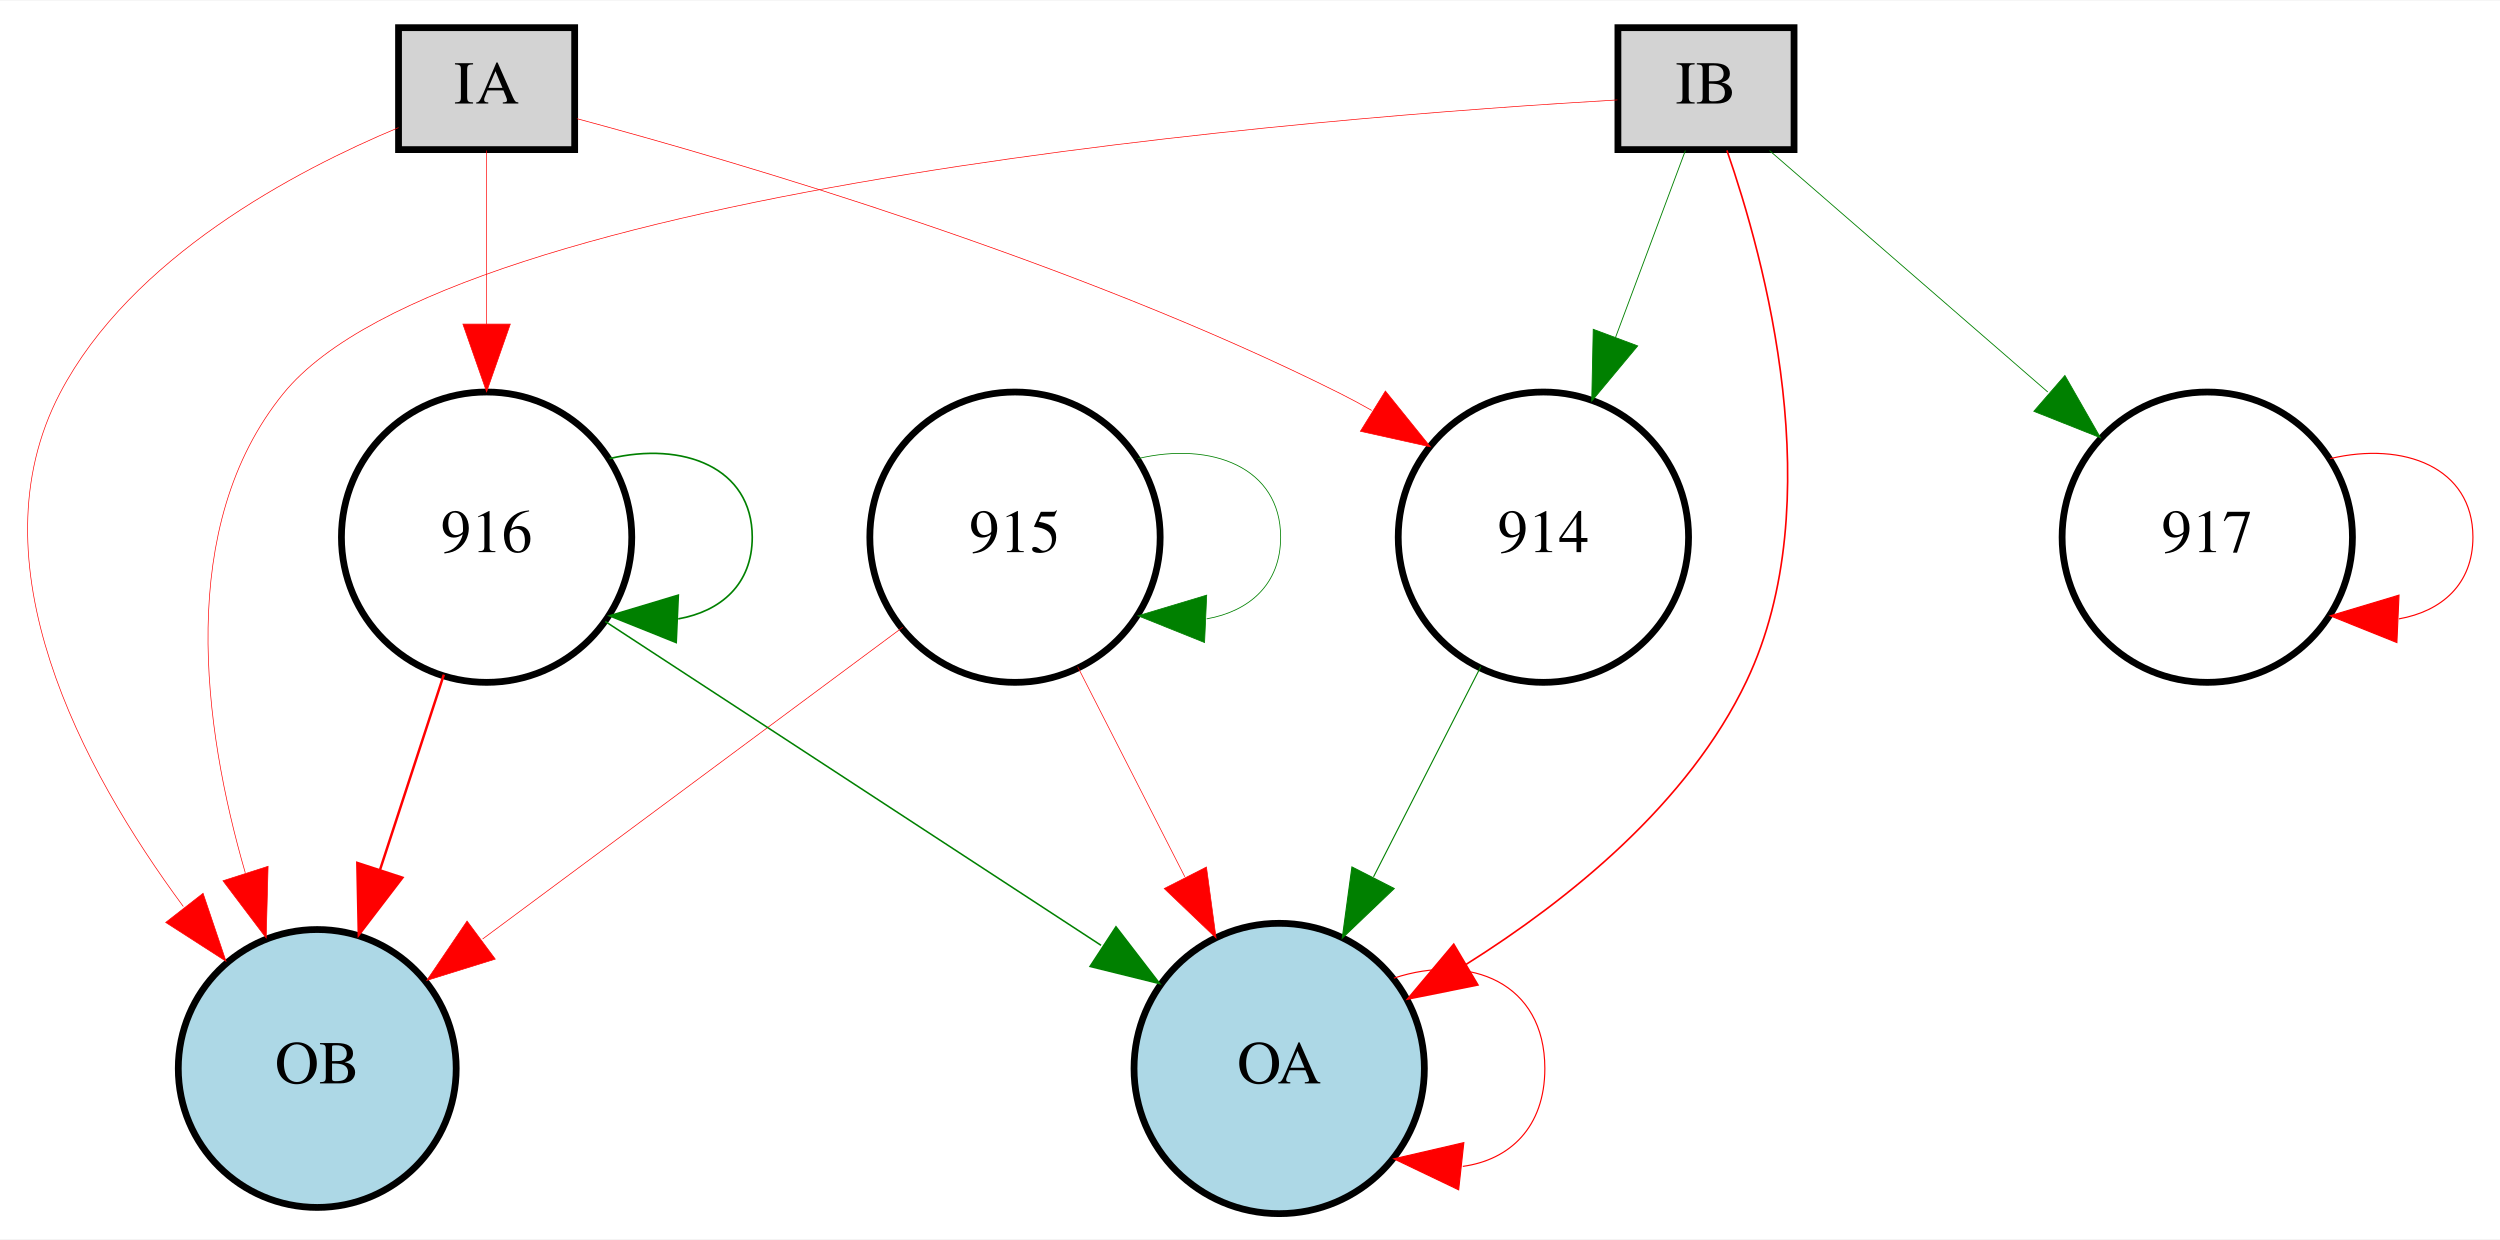
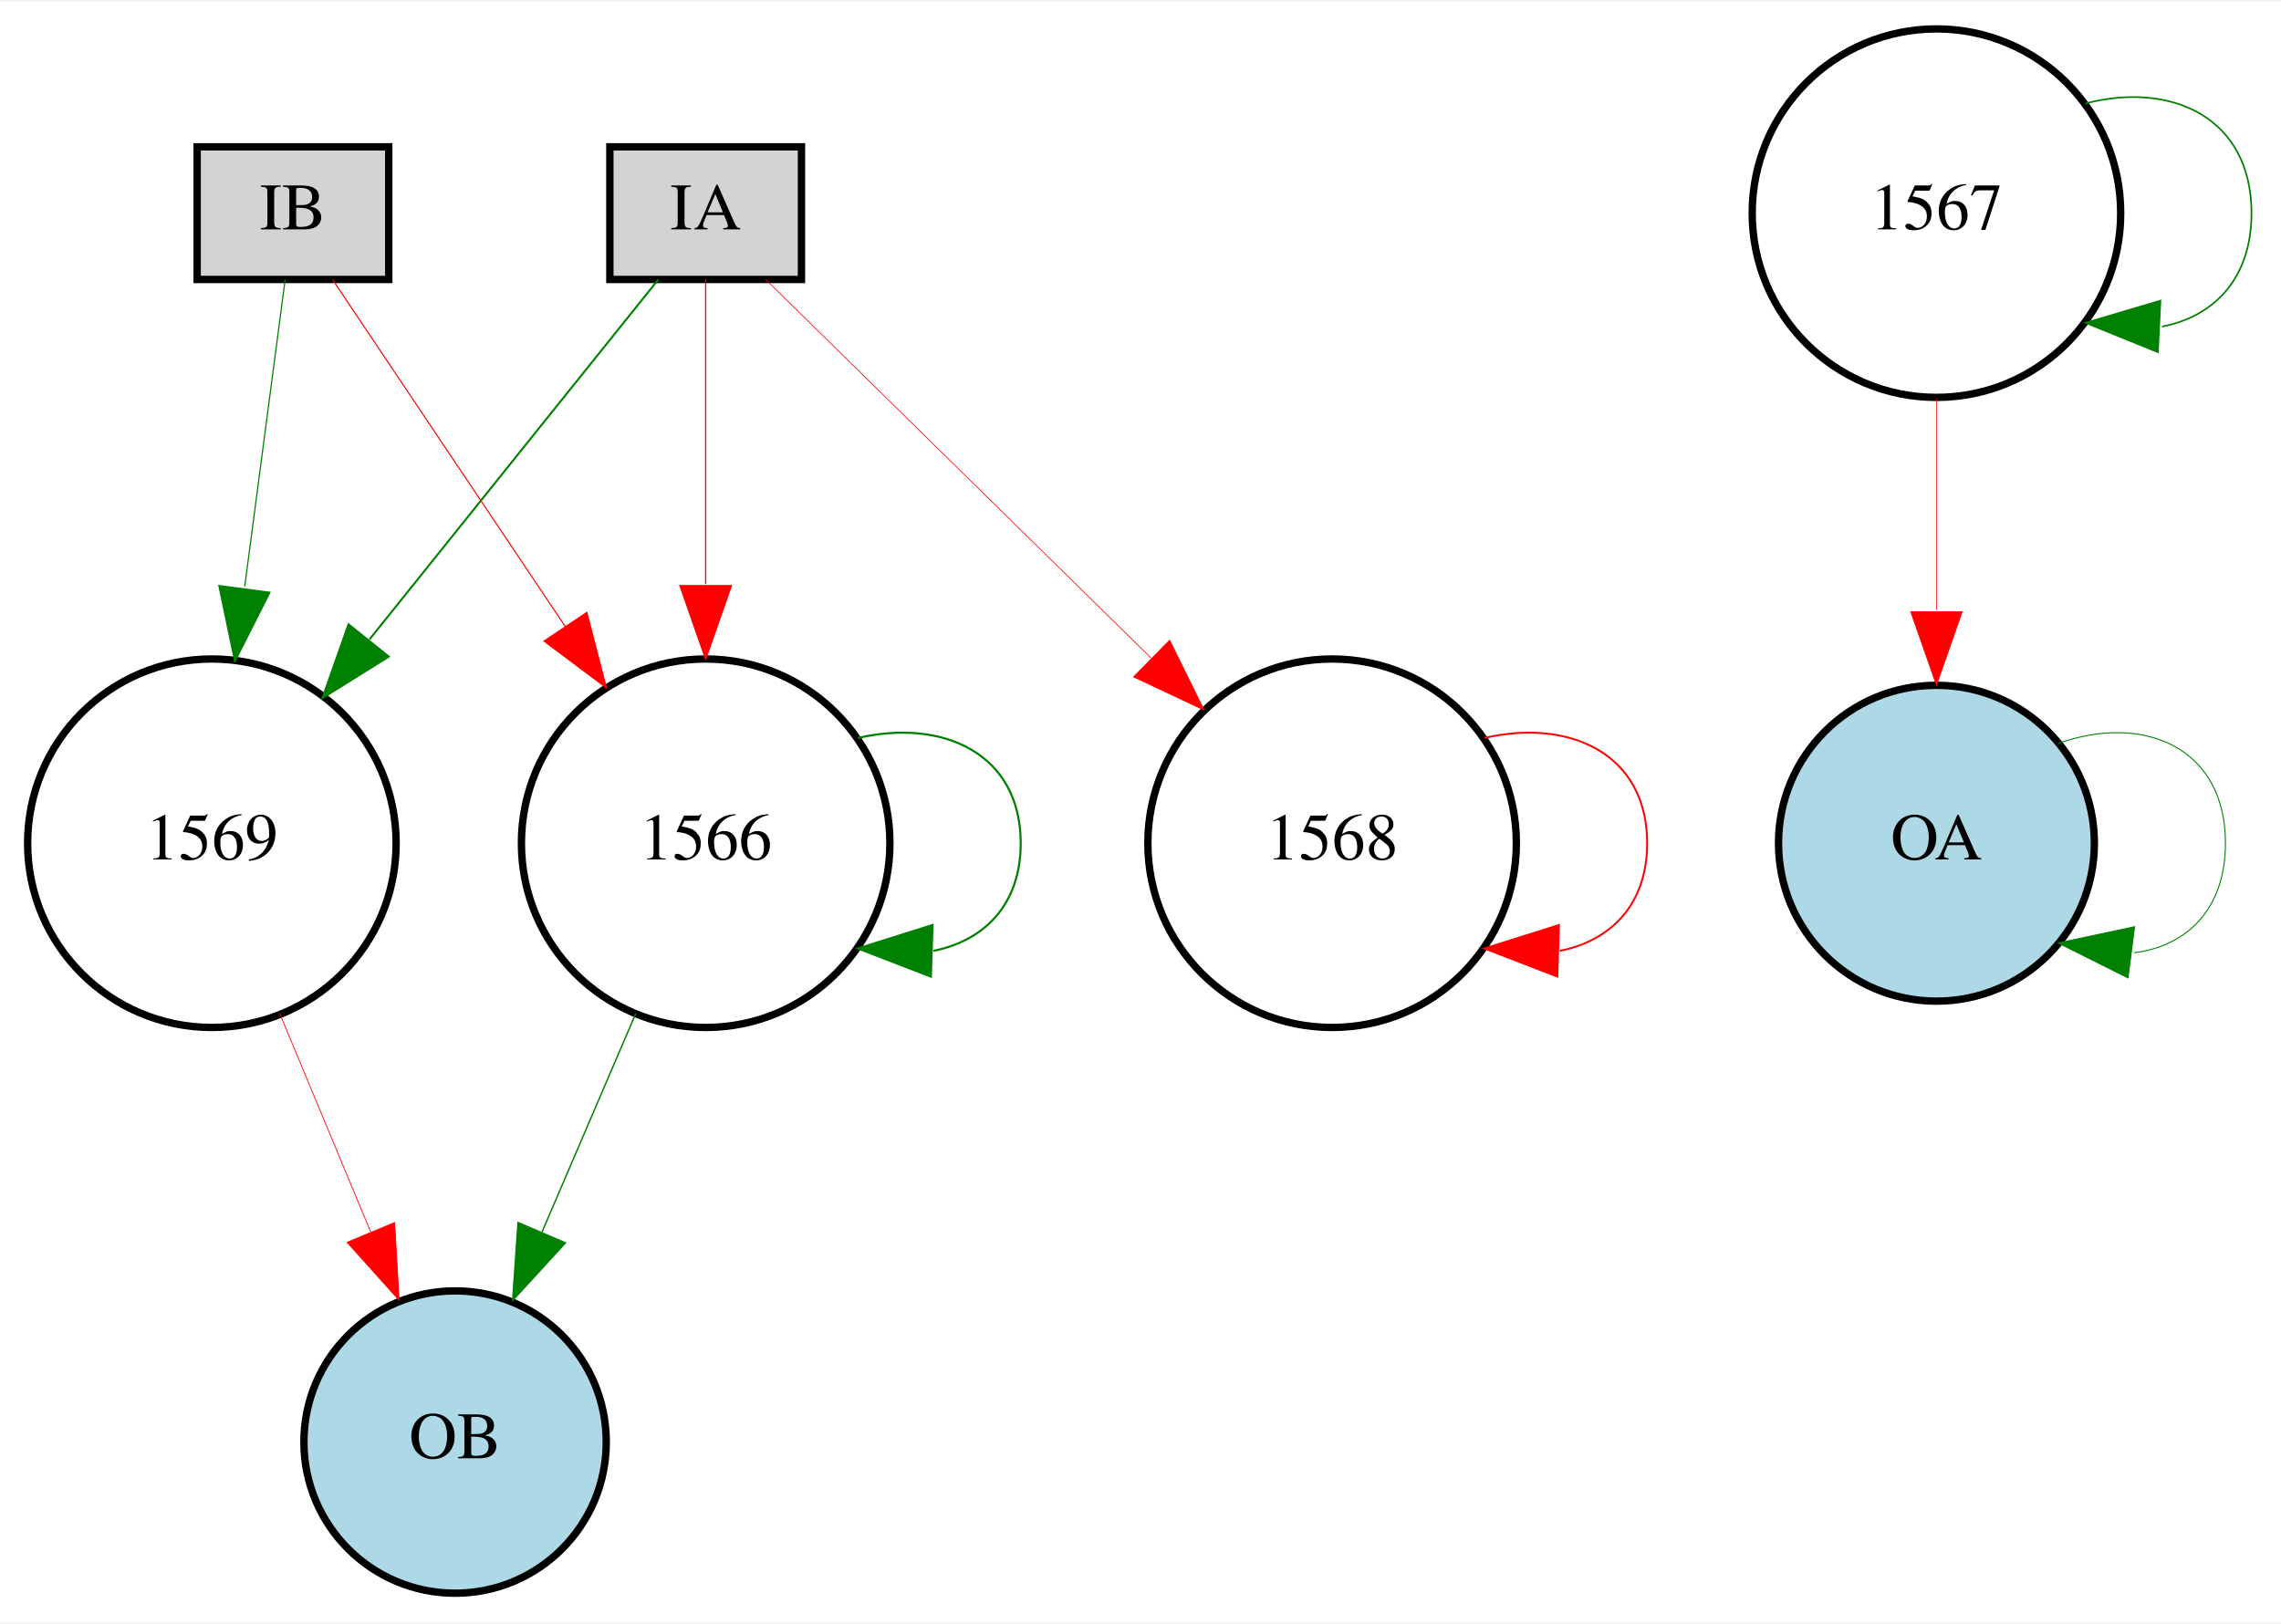
- <svg xmlns="http://www.w3.org/2000/svg" width="369pt" height="183pt" viewBox="0.00 0.00 369.04 182.85">
-   <g id="graph0" class="graph" transform="scale(1 1) rotate(0) translate(4 178.853)">
-     <polygon fill="white" stroke="none" points="-4,4 -4,-178.853 365.043,-178.853 365.043,4 -4,4" />
+ <svg xmlns="http://www.w3.org/2000/svg" width="309pt" height="220pt" viewBox="0.00 0.00 309.50 220.01">
+   <g id="graph0" class="graph" transform="scale(1 1) rotate(0) translate(4 216.007)">
+     <polygon fill="white" stroke="none" points="-4,4 -4,-216.007 305.497,-216.007 305.497,4 -4,4" />
    <g id="node1" class="node">
-       <polygon fill="lightgray" stroke="black" points="80.83,-174.853 54.83,-174.853 54.83,-156.853 80.83,-156.853 80.83,-174.853" />
-       <text text-anchor="middle" x="67.83" y="-163.653" font-family="Times,serif" font-size="9.00">IA</text>
+       <polygon fill="lightgray" stroke="black" points="104.749,-196.258 78.749,-196.258 78.749,-178.258 104.749,-178.258 104.749,-196.258" />
+       <text text-anchor="middle" x="91.749" y="-185.058" font-family="Times,serif" font-size="9.00">IA</text>
+     </g>
+     <g id="node5" class="node">
+       <ellipse fill="white" stroke="black" cx="24.749" cy="-101.761" rx="25" ry="25" />
+       <text text-anchor="middle" x="24.749" y="-99.561" font-family="Times,serif" font-size="9.00">1569</text>
+     </g>
+     <g id="edge3" class="edge">
+       <path fill="none" stroke="green" stroke-width="0.268" d="M85.325,-178.252C76.374,-167.098 59.72,-146.344 46.137,-129.416" />
+       <polygon fill="green" stroke="green" stroke-width="0.268" points="48.751,-127.081 39.763,-121.472 43.291,-131.462 48.751,-127.081" />
+     </g>
+     <g id="node6" class="node">
+       <ellipse fill="white" stroke="black" cx="91.749" cy="-101.761" rx="25" ry="25" />
+       <text text-anchor="middle" x="91.749" y="-99.561" font-family="Times,serif" font-size="9.00">1566</text>
+     </g>
+     <g id="edge1" class="edge">
+       <path fill="none" stroke="red" stroke-width="0.163" d="M91.749,-178.252C91.749,-168.701 91.749,-152.112 91.749,-136.913" />
+       <polygon fill="red" stroke="red" stroke-width="0.163" points="95.249,-136.716 91.749,-126.716 88.249,-136.716 95.249,-136.716" />
+     </g>
+     <g id="node8" class="node">
+       <ellipse fill="none" stroke="black" cx="176.749" cy="-101.761" rx="25" ry="25" />
+       <text text-anchor="middle" x="176.749" y="-99.561" font-family="Times,serif" font-size="9.00">1568</text>
+     </g>
+     <g id="edge2" class="edge">
+       <path fill="none" stroke="red" stroke-width="0.1" d="M99.899,-178.252C111.824,-166.538 134.528,-144.236 152.178,-126.897" />
+       <polygon fill="red" stroke="red" stroke-width="0.1" points="154.706,-129.32 159.388,-119.815 149.801,-124.326 154.706,-129.32" />
+     </g>
+     <g id="node2" class="node">
+       <polygon fill="lightgray" stroke="black" points="48.749,-196.258 22.749,-196.258 22.749,-178.258 48.749,-178.258 48.749,-196.258" />
+       <text text-anchor="middle" x="35.749" y="-185.058" font-family="Times,serif" font-size="9.00">IB</text>
+     </g>
+     <g id="edge5" class="edge">
+       <path fill="none" stroke="green" stroke-width="0.159" d="M34.694,-178.252C33.427,-168.635 31.22,-151.881 29.206,-136.596" />
+       <polygon fill="green" stroke="green" stroke-width="0.159" points="32.633,-135.812 27.857,-126.355 25.693,-136.726 32.633,-135.812" />
+     </g>
+     <g id="edge4" class="edge">
+       <path fill="none" stroke="red" stroke-width="0.15" d="M41.118,-178.252C48.345,-167.477 61.579,-147.745 72.705,-131.156" />
+       <polygon fill="red" stroke="red" stroke-width="0.15" points="75.624,-133.087 78.287,-122.832 69.811,-129.188 75.624,-133.087" />
+     </g>
+     <g id="node3" class="node">
+       <ellipse fill="lightblue" stroke="black" cx="258.749" cy="-101.761" rx="21.429" ry="21.429" />
+       <text text-anchor="middle" x="258.749" y="-99.561" font-family="Times,serif" font-size="9.00">OA</text>
+     </g>
+     <g id="edge9" class="edge">
+       <path fill="none" stroke="green" stroke-width="0.138" d="M275.269,-115.296C286.703,-119.398 297.962,-114.886 297.962,-101.761 297.962,-92.737 292.641,-87.785 285.599,-86.904" />
+       <polygon fill="green" stroke="green" stroke-width="0.138" points="284.744,-83.485 275.269,-88.226 285.632,-90.428 284.744,-83.485" />
    </g>
    <g id="node4" class="node">
-       <ellipse fill="lightblue" stroke="black" cx="42.83" cy="-21.213" rx="20.512" ry="20.512" />
-       <text text-anchor="middle" x="42.83" y="-19.013" font-family="Times,serif" font-size="9.00">OB</text>
+       <ellipse fill="lightblue" stroke="black" cx="57.749" cy="-20.506" rx="20.512" ry="20.512" />
+       <text text-anchor="middle" x="57.749" y="-18.306" font-family="Times,serif" font-size="9.00">OB</text>
+     </g>
+     <g id="edge8" class="edge">
+       <path fill="none" stroke="red" stroke-width="0.108" d="M33.941,-78.684C37.774,-69.478 42.267,-58.688 46.311,-48.976" />
+       <polygon fill="red" stroke="red" stroke-width="0.108" points="49.551,-50.3 50.164,-39.723 43.089,-47.609 49.551,-50.3" />
+     </g>
+     <g id="edge6" class="edge">
+       <path fill="none" stroke="green" stroke-width="0.192" d="M82.278,-78.684C78.328,-69.478 73.7,-58.688 69.533,-48.976" />
+       <polygon fill="green" stroke="green" stroke-width="0.192" points="72.723,-47.533 65.564,-39.723 66.29,-50.293 72.723,-47.533" />
    </g>
    <g id="edge10" class="edge">
-       <path fill="none" stroke="red" stroke-width="0.1" d="M54.827,-160.101C39.656,-153.768 15.314,-140.964 4.83,-120.853 -8.161,-95.935 7.984,-65.535 23.058,-45.126" />
-       <polygon fill="red" stroke="red" stroke-width="0.1" points="25.977,-47.075 29.365,-37.036 20.456,-42.771 25.977,-47.075" />
-     </g>
-     <g id="node5" class="node">
-       <ellipse fill="white" stroke="black" cx="223.83" cy="-99.64" rx="21.429" ry="21.429" />
-       <text text-anchor="middle" x="223.83" y="-97.44" font-family="Times,serif" font-size="9.00">914</text>
-     </g>
-     <g id="edge1" class="edge">
-       <path fill="none" stroke="red" stroke-width="0.103" d="M81.158,-161.42C104.658,-155.103 154.676,-140.468 193.83,-120.853 195.374,-120.079 196.932,-119.239 198.484,-118.354" />
-       <polygon fill="red" stroke="red" stroke-width="0.103" points="200.505,-121.22 207.157,-112.974 196.814,-115.271 200.505,-121.22" />
+       <path fill="none" stroke="green" stroke-width="0.285" d="M112.422,-116.043C123.915,-118.709 134.497,-113.948 134.497,-101.761 134.497,-93.382 129.495,-88.513 122.635,-87.155" />
+       <polygon fill="green" stroke="green" stroke-width="0.285" points="122.306,-83.664 112.422,-87.479 122.528,-90.66 122.306,-83.664" />
    </g>
    <g id="node7" class="node">
-       <ellipse fill="white" stroke="black" cx="67.83" cy="-99.64" rx="21.429" ry="21.429" />
-       <text text-anchor="middle" x="67.83" y="-97.44" font-family="Times,serif" font-size="9.00">916</text>
+       <ellipse fill="white" stroke="black" cx="258.749" cy="-187.258" rx="25" ry="25" />
+       <text text-anchor="middle" x="258.749" y="-185.058" font-family="Times,serif" font-size="9.00">1567</text>
    </g>
-     <g id="edge2" class="edge">
-       <path fill="none" stroke="red" stroke-width="0.1" d="M67.83,-156.72C67.83,-150.177 67.83,-140.548 67.83,-131.109" />
-       <polygon fill="red" stroke="red" stroke-width="0.1" points="71.33,-131.095 67.83,-121.095 64.33,-131.095 71.33,-131.095" />
-     </g>
-     <g id="node2" class="node">
-       <polygon fill="lightgray" stroke="black" points="260.83,-174.853 234.83,-174.853 234.83,-156.853 260.83,-156.853 260.83,-174.853" />
-       <text text-anchor="middle" x="247.83" y="-163.653" font-family="Times,serif" font-size="9.00">IB</text>
-     </g>
-     <g id="node3" class="node">
-       <ellipse fill="lightblue" stroke="black" cx="184.83" cy="-21.213" rx="21.429" ry="21.429" />
-       <text text-anchor="middle" x="184.83" y="-19.013" font-family="Times,serif" font-size="9.00">OA</text>
+     <g id="edge7" class="edge">
+       <path fill="none" stroke="red" stroke-width="0.1" d="M258.749,-162.107C258.749,-153.149 258.749,-142.867 258.749,-133.406" />
+       <polygon fill="red" stroke="red" stroke-width="0.1" points="262.249,-133.187 258.749,-123.187 255.249,-133.187 262.249,-133.187" />
    </g>
    <g id="edge11" class="edge">
-       <path fill="none" stroke="red" stroke-width="0.244" d="M250.919,-156.738C256.45,-140.825 266.353,-104.781 253.83,-78.426 245.237,-60.344 227.667,-46.165 212.408,-36.571" />
-       <polygon fill="red" stroke="red" stroke-width="0.244" points="214.163,-33.543 203.776,-31.457 210.595,-39.566 214.163,-33.543" />
+       <path fill="none" stroke="green" stroke-width="0.223" d="M278.98,-202.143C290.642,-205.181 301.497,-200.219 301.497,-187.258 301.497,-178.348 296.366,-173.218 289.37,-171.869" />
+       <polygon fill="green" stroke="green" stroke-width="0.223" points="288.798,-168.393 278.98,-172.374 289.138,-175.385 288.798,-168.393" />
    </g>
    <g id="edge12" class="edge">
-       <path fill="none" stroke="red" stroke-width="0.1" d="M234.756,-164.187C192.821,-161.751 62.958,-151.791 37.83,-120.853 21.965,-101.319 25.933,-71.765 32.208,-50.098" />
-       <polygon fill="red" stroke="red" stroke-width="0.1" points="35.575,-51.06 35.294,-40.469 28.909,-48.924 35.575,-51.06" />
-     </g>
-     <g id="edge3" class="edge">
-       <path fill="none" stroke="green" stroke-width="0.131" d="M244.79,-156.72C242.171,-149.713 238.229,-139.165 234.468,-129.102" />
-       <polygon fill="green" stroke="green" stroke-width="0.131" points="237.746,-127.875 230.966,-119.733 231.189,-130.326 237.746,-127.875" />
-     </g>
-     <g id="node8" class="node">
-       <ellipse fill="none" stroke="black" cx="321.83" cy="-99.64" rx="21.429" ry="21.429" />
-       <text text-anchor="middle" x="321.83" y="-97.44" font-family="Times,serif" font-size="9.00">917</text>
-     </g>
-     <g id="edge4" class="edge">
-       <path fill="none" stroke="green" stroke-width="0.125" d="M257.202,-156.72C267.475,-147.805 284.351,-133.162 298.281,-121.074" />
-       <polygon fill="green" stroke="green" stroke-width="0.125" points="300.812,-123.512 306.071,-114.314 296.224,-118.225 300.812,-123.512" />
-     </g>
-     <g id="edge13" class="edge">
-       <path fill="none" stroke="red" stroke-width="0.169" d="M201.758,-34.549C213.051,-38.303 224.043,-33.858 224.043,-21.213 224.043,-12.52 218.847,-7.702 211.931,-6.76" />
-       <polygon fill="red" stroke="red" stroke-width="0.169" points="211.316,-3.306 201.758,-7.877 212.081,-10.264 211.316,-3.306" />
-     </g>
-     <g id="edge5" class="edge">
-       <path fill="none" stroke="green" stroke-width="0.163" d="M214.587,-80.528C209.862,-71.268 204.013,-59.806 198.755,-49.502" />
-       <polygon fill="green" stroke="green" stroke-width="0.163" points="201.804,-47.776 194.141,-40.46 195.569,-50.958 201.804,-47.776" />
-     </g>
-     <g id="node6" class="node">
-       <ellipse fill="white" stroke="black" cx="145.83" cy="-99.64" rx="21.429" ry="21.429" />
-       <text text-anchor="middle" x="145.83" y="-97.44" font-family="Times,serif" font-size="9.00">915</text>
-     </g>
-     <g id="edge6" class="edge">
-       <path fill="none" stroke="red" stroke-width="0.1" d="M155.072,-80.528C159.797,-71.268 165.646,-59.806 170.904,-49.502" />
-       <polygon fill="red" stroke="red" stroke-width="0.1" points="174.091,-50.958 175.518,-40.46 167.855,-47.776 174.091,-50.958" />
-     </g>
-     <g id="edge7" class="edge">
-       <path fill="none" stroke="red" stroke-width="0.1" d="M129.281,-86.36C112.514,-73.919 86.389,-54.534 67.244,-40.329" />
-       <polygon fill="red" stroke="red" stroke-width="0.1" points="69.114,-37.358 58.998,-34.21 64.943,-42.98 69.114,-37.358" />
-     </g>
-     <g id="edge14" class="edge">
-       <path fill="none" stroke="green" stroke-width="0.118" d="M163.981,-111.241C174.831,-113.819 185.043,-109.952 185.043,-99.64 185.043,-92.711 180.433,-88.692 174.117,-87.582" />
-       <polygon fill="green" stroke="green" stroke-width="0.118" points="173.814,-84.092 163.981,-88.038 174.128,-91.085 173.814,-84.092" />
-     </g>
-     <g id="edge8" class="edge">
-       <path fill="none" stroke="green" stroke-width="0.228" d="M85.346,-87.198C104.732,-74.535 136.184,-53.989 158.531,-39.392" />
-       <polygon fill="green" stroke="green" stroke-width="0.228" points="160.736,-42.132 167.194,-33.733 156.908,-36.272 160.736,-42.132" />
-     </g>
-     <g id="edge9" class="edge">
-       <path fill="none" stroke="red" stroke-width="0.366" d="M61.521,-79.354C58.665,-70.624 55.233,-60.131 52.093,-50.532" />
-       <polygon fill="red" stroke="red" stroke-width="0.366" points="55.399,-49.38 48.963,-40.964 48.746,-51.557 55.399,-49.38" />
-     </g>
-     <g id="edge15" class="edge">
-       <path fill="none" stroke="green" stroke-width="0.247" d="M85.981,-111.241C96.831,-113.819 107.043,-109.952 107.043,-99.64 107.043,-92.711 102.433,-88.692 96.117,-87.582" />
-       <polygon fill="green" stroke="green" stroke-width="0.247" points="95.814,-84.092 85.981,-88.038 96.128,-91.085 95.814,-84.092" />
-     </g>
-     <g id="edge16" class="edge">
-       <path fill="none" stroke="red" stroke-width="0.17" d="M339.981,-111.241C350.831,-113.819 361.043,-109.952 361.043,-99.64 361.043,-92.711 356.433,-88.692 350.117,-87.582" />
-       <polygon fill="red" stroke="red" stroke-width="0.17" points="349.814,-84.092 339.981,-88.038 350.128,-91.085 349.814,-84.092" />
+       <path fill="none" stroke="red" stroke-width="0.255" d="M197.422,-116.043C208.915,-118.709 219.497,-113.948 219.497,-101.761 219.497,-93.382 214.495,-88.513 207.635,-87.155" />
+       <polygon fill="red" stroke="red" stroke-width="0.255" points="207.306,-83.664 197.422,-87.479 207.528,-90.66 207.306,-83.664" />
    </g>
  </g>
</svg>
